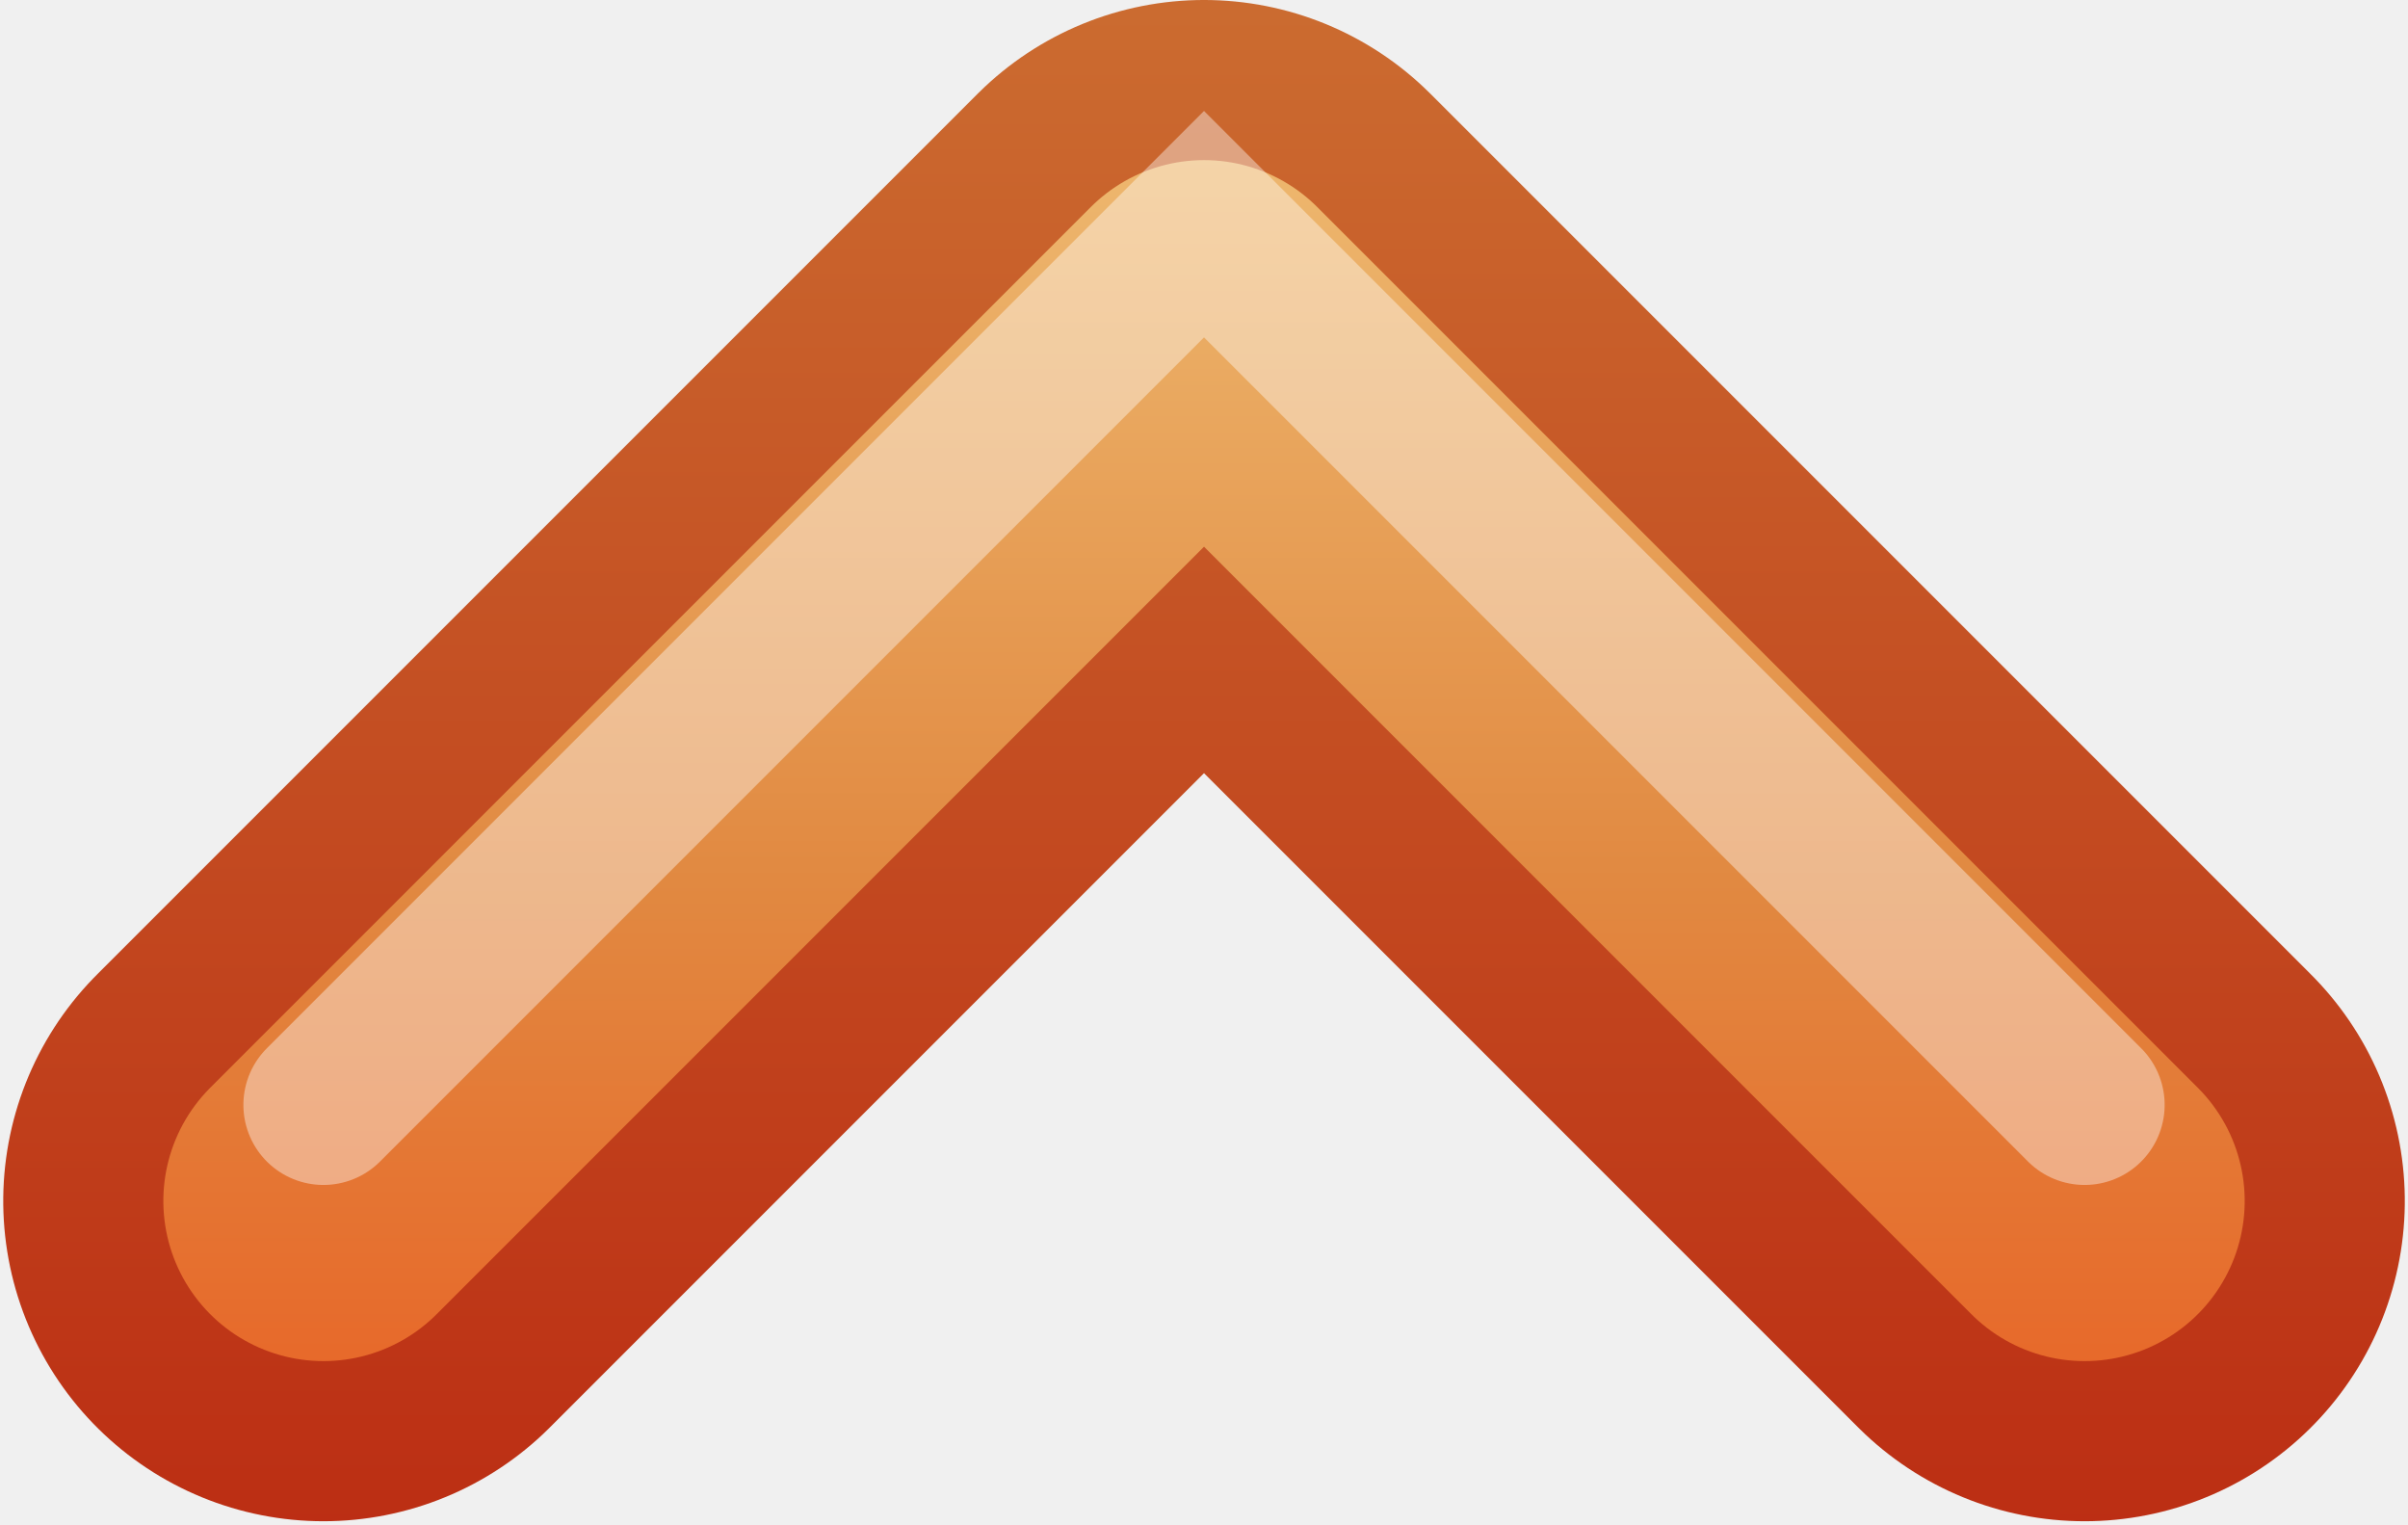
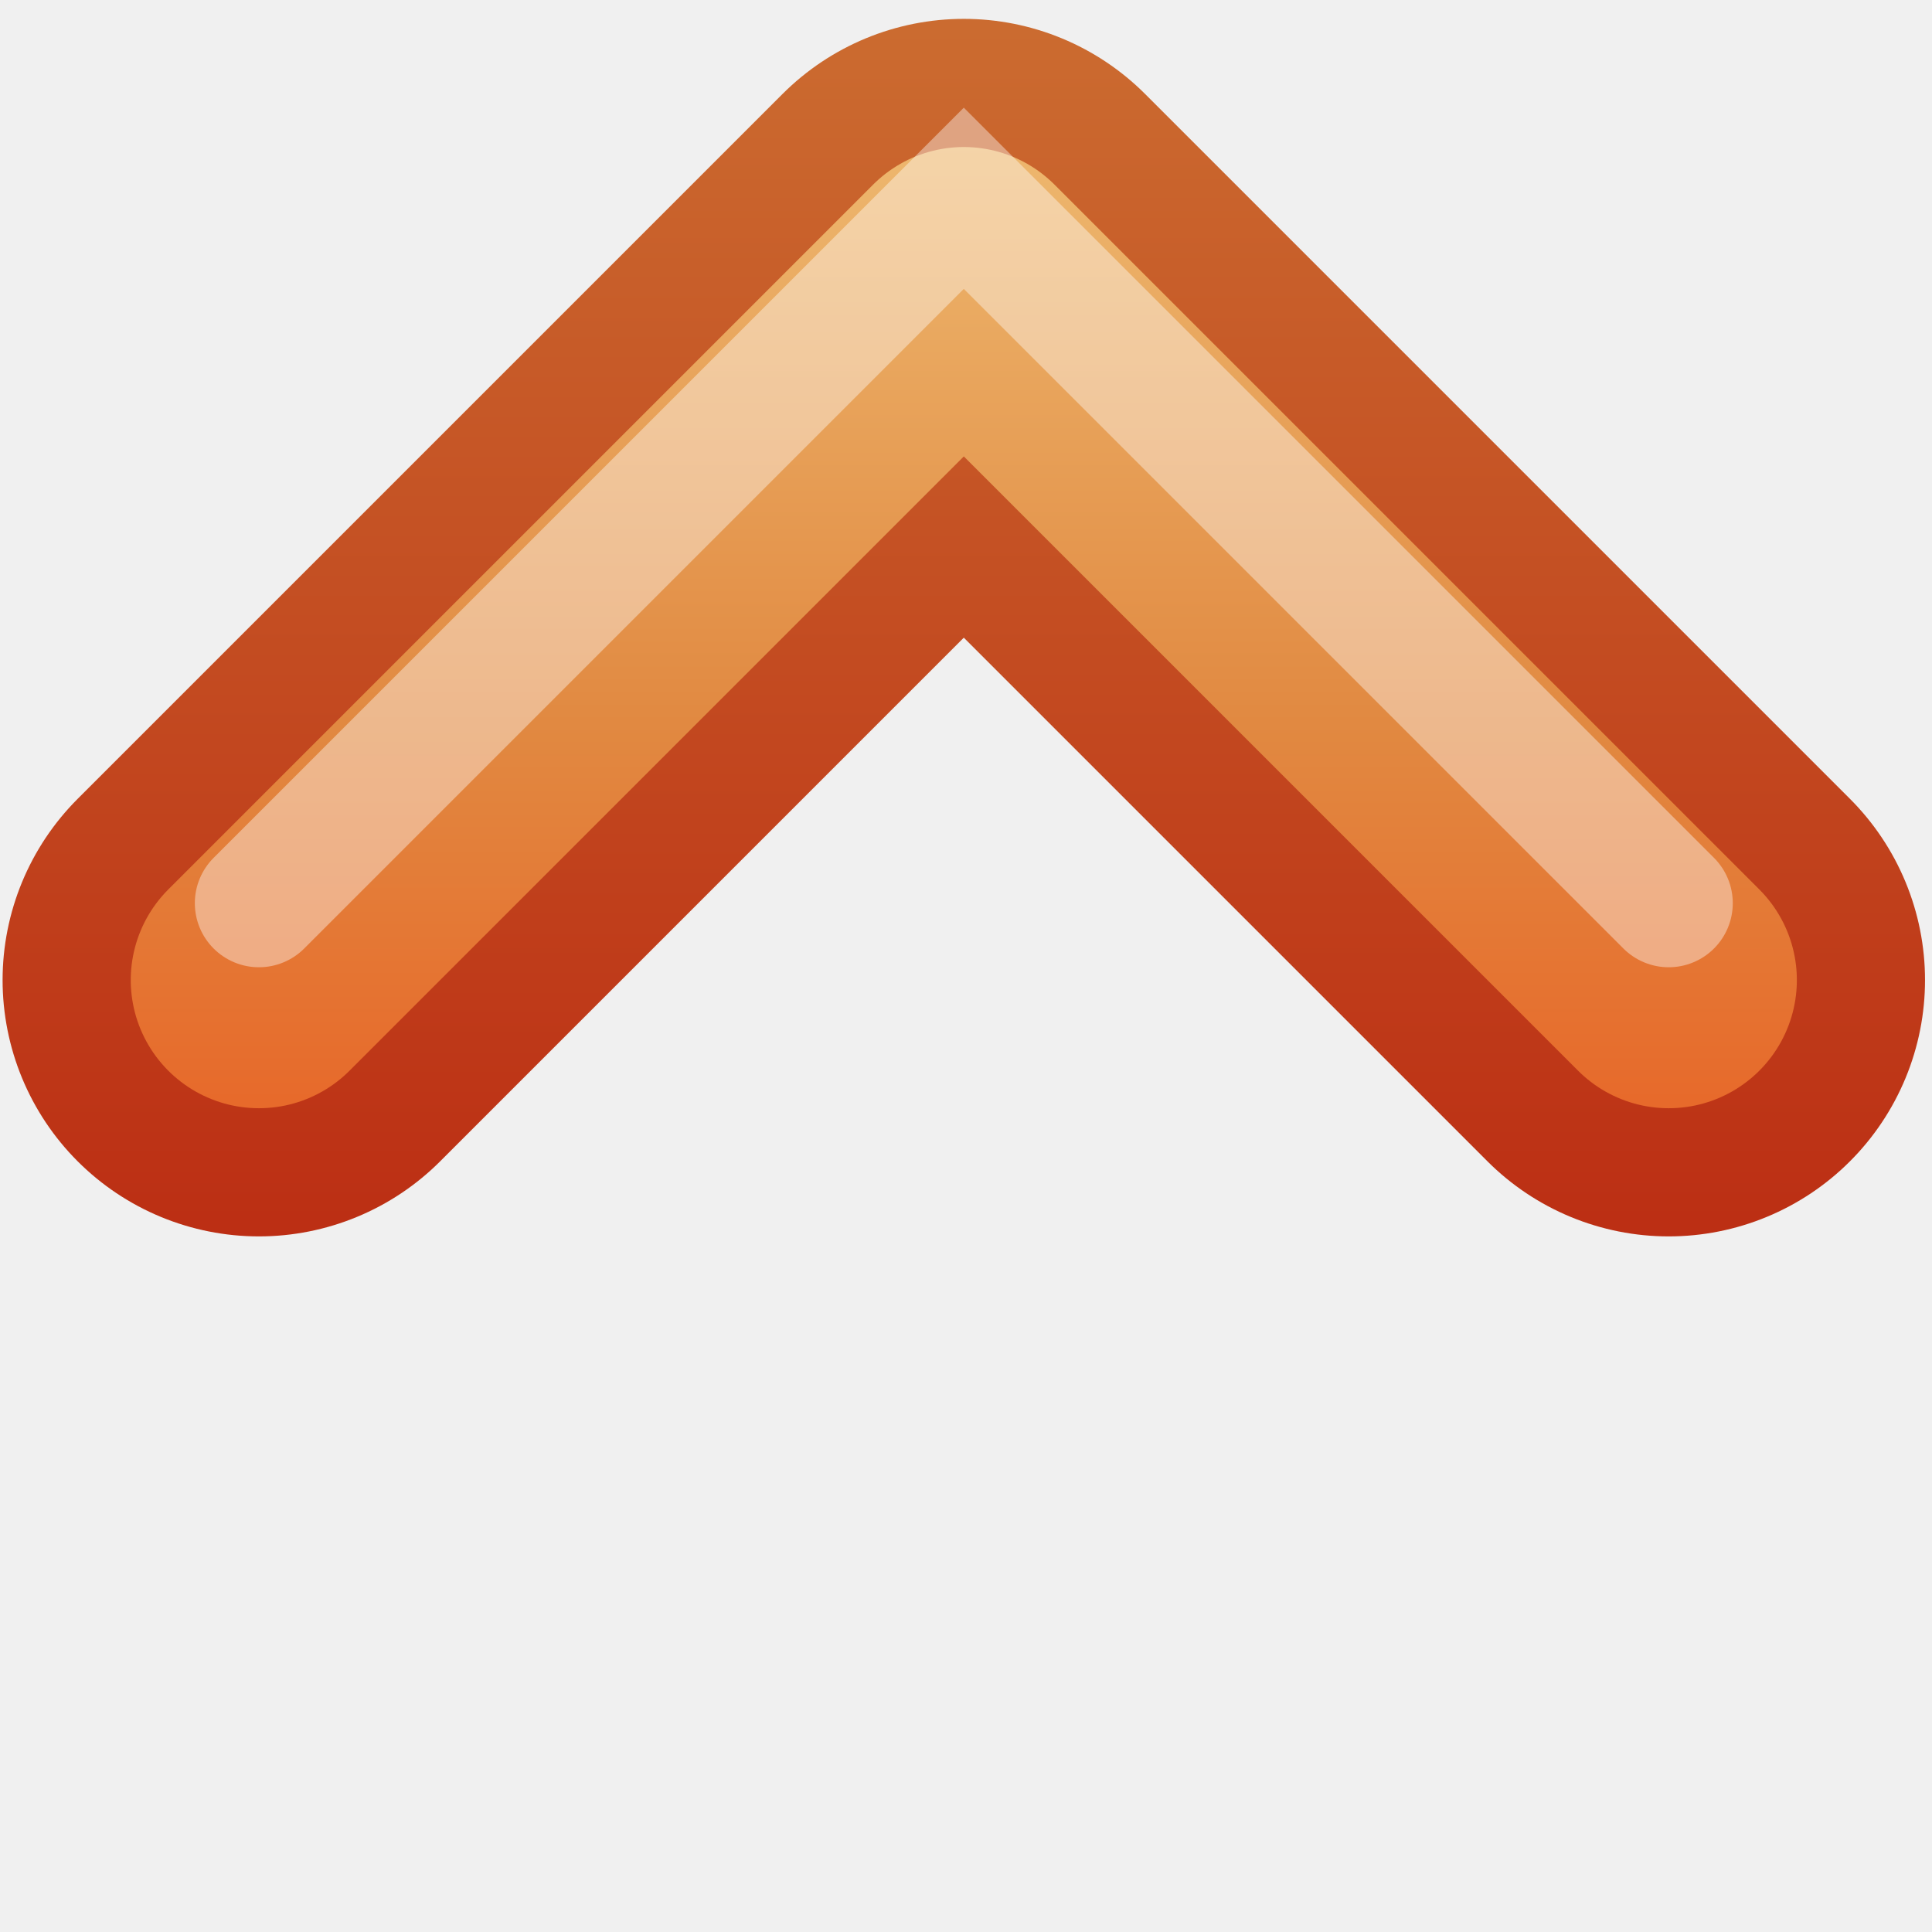
- <svg xmlns="http://www.w3.org/2000/svg" id="svg3691" height="10.146" width="16.029" version="1.1">
+ <svg xmlns="http://www.w3.org/2000/svg" id="svg3691" height="18" width="18" version="1.1">
  <defs id="defs3693">
    <linearGradient id="linearGradient4884" y2="224.68" gradientUnits="userSpaceOnUse" x2="31.341" y1="235.03" x1="31.341">
      <stop id="stop4024-2-8" style="stop-color:#555753" offset="0" />
      <stop id="stop4026-8-3" style="stop-color:#babdb6" offset="1" />
    </linearGradient>
    <linearGradient id="linearGradient3655" y2="225" gradientUnits="userSpaceOnUse" x2="23.5" y1="225" x1="34.5">
      <stop id="stop2605-6" style="stop-color:#bb2b12" offset="0" />
      <stop id="stop2607-3" style="stop-color:#cd7233" offset="1" />
    </linearGradient>
    <linearGradient id="linearGradient3663" y2="229" gradientUnits="userSpaceOnUse" x2="35.5" y1="229" x1="24.5">
      <stop id="stop2612-7" style="stop-color:#f0c178" offset="0" />
      <stop id="stop2614-5" style="stop-color:#e18941" offset=".5" />
      <stop id="stop2616-9" style="stop-color:#ec4f18" offset="1" />
    </linearGradient>
  </defs>
-   <g id="layer1" transform="matrix(1.065747,0,0,1.065747,0.02152862,-3.197329)">
+   <g id="layer1" transform="matrix(1.194057,0,0,1.194057,0.02412056,-3.406504)">
    <g id="g4946" style="enable-background:new" transform="matrix(0,1,1,0,-219,-21.5)">
      <g id="g4873" style="stroke:url(#linearGradient4884)">
        <path id="path2932-4" style="fill:none;stroke:url(#linearGradient3655);stroke-width:4;stroke-linecap:round;stroke-linejoin:round;enable-background:new" d="m 32,221 -5.5,5.5 5.5,5.5" />
      </g>
      <path id="path2932" style="fill:none;stroke:url(#linearGradient3663);stroke-width:2;stroke-linecap:round;stroke-linejoin:round" d="m 32,221 -5.5,5.5 5.5,5.5" />
      <path id="path2932-0-9-9" style="opacity:0.4;fill:none;stroke:#ffffff;stroke-linecap:round;enable-background:new" d="m 31.4,232 -5.5,-5.5 5.5,-5.5" />
    </g>
  </g>
</svg>
